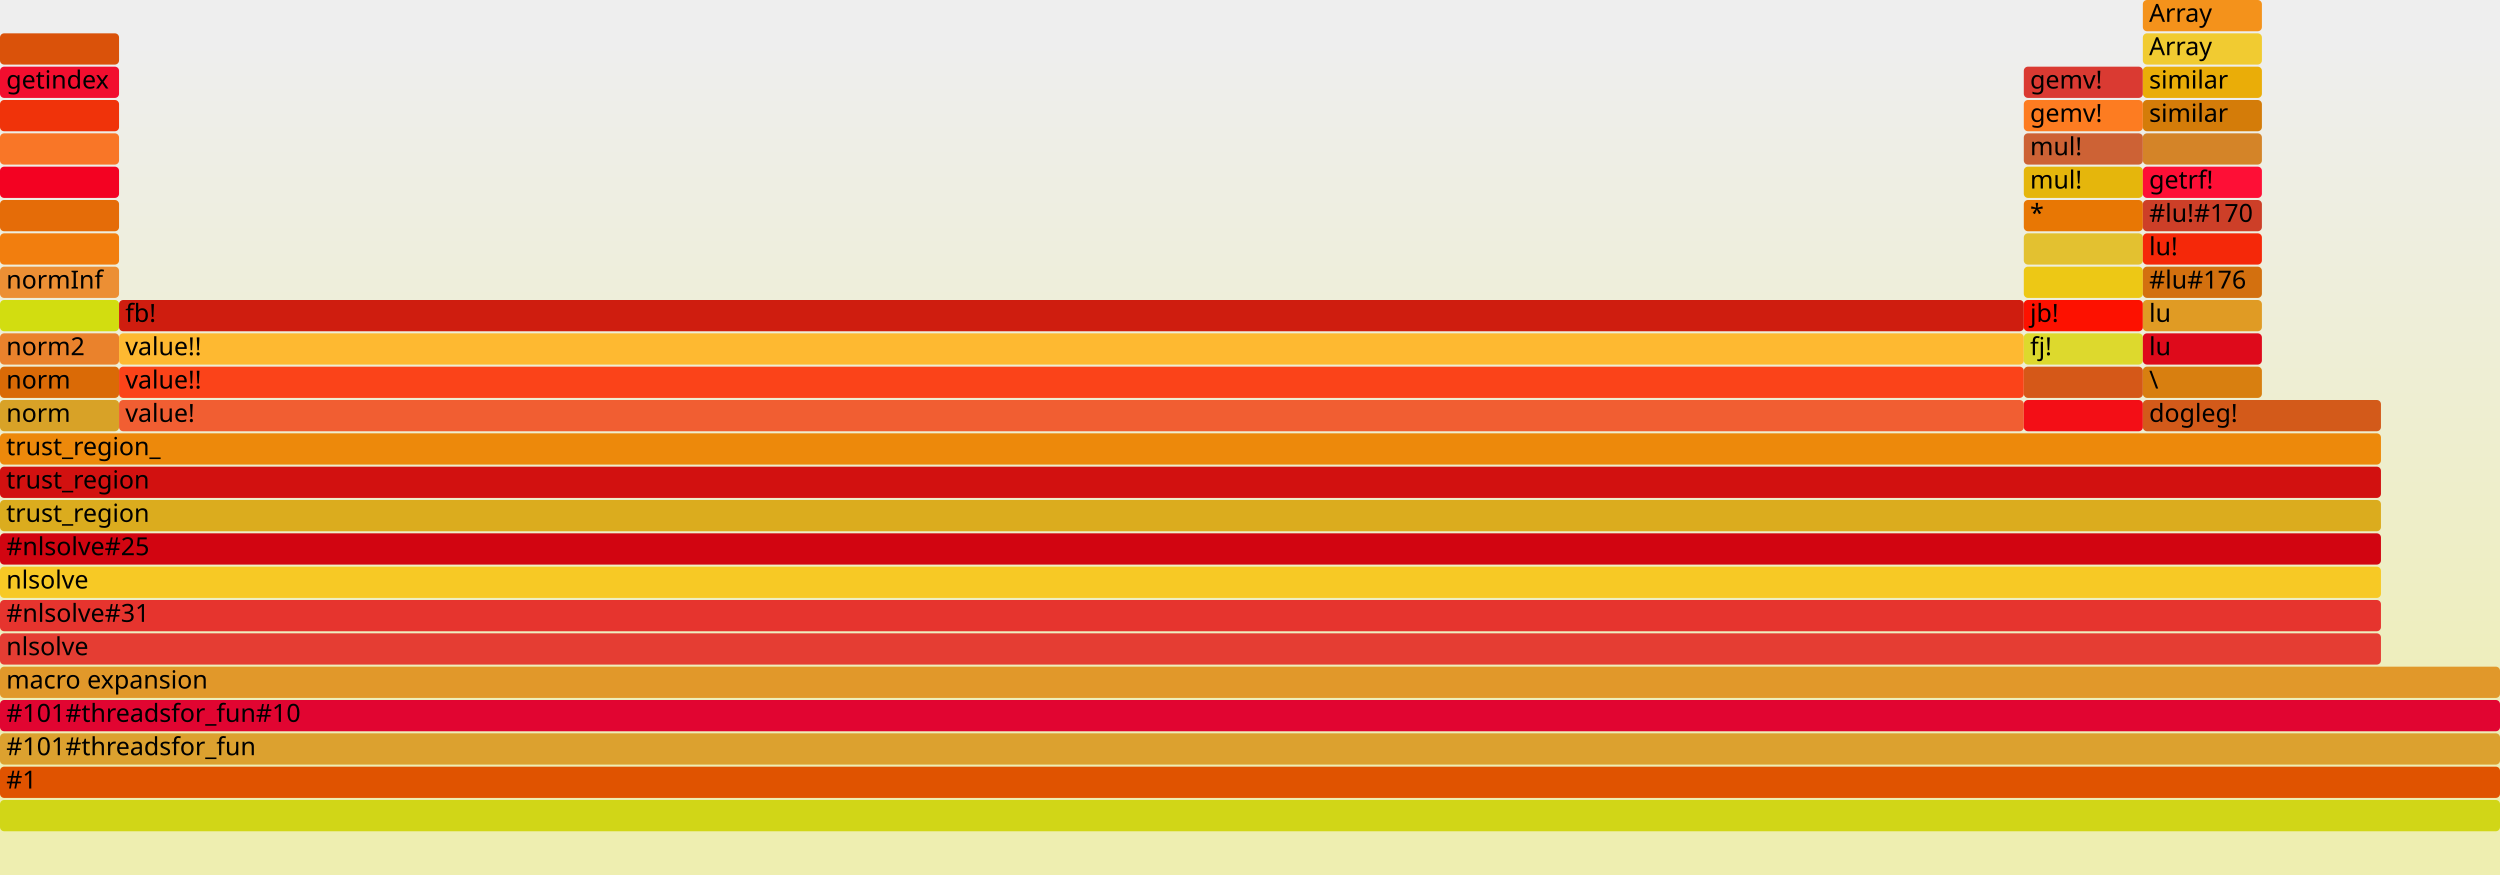
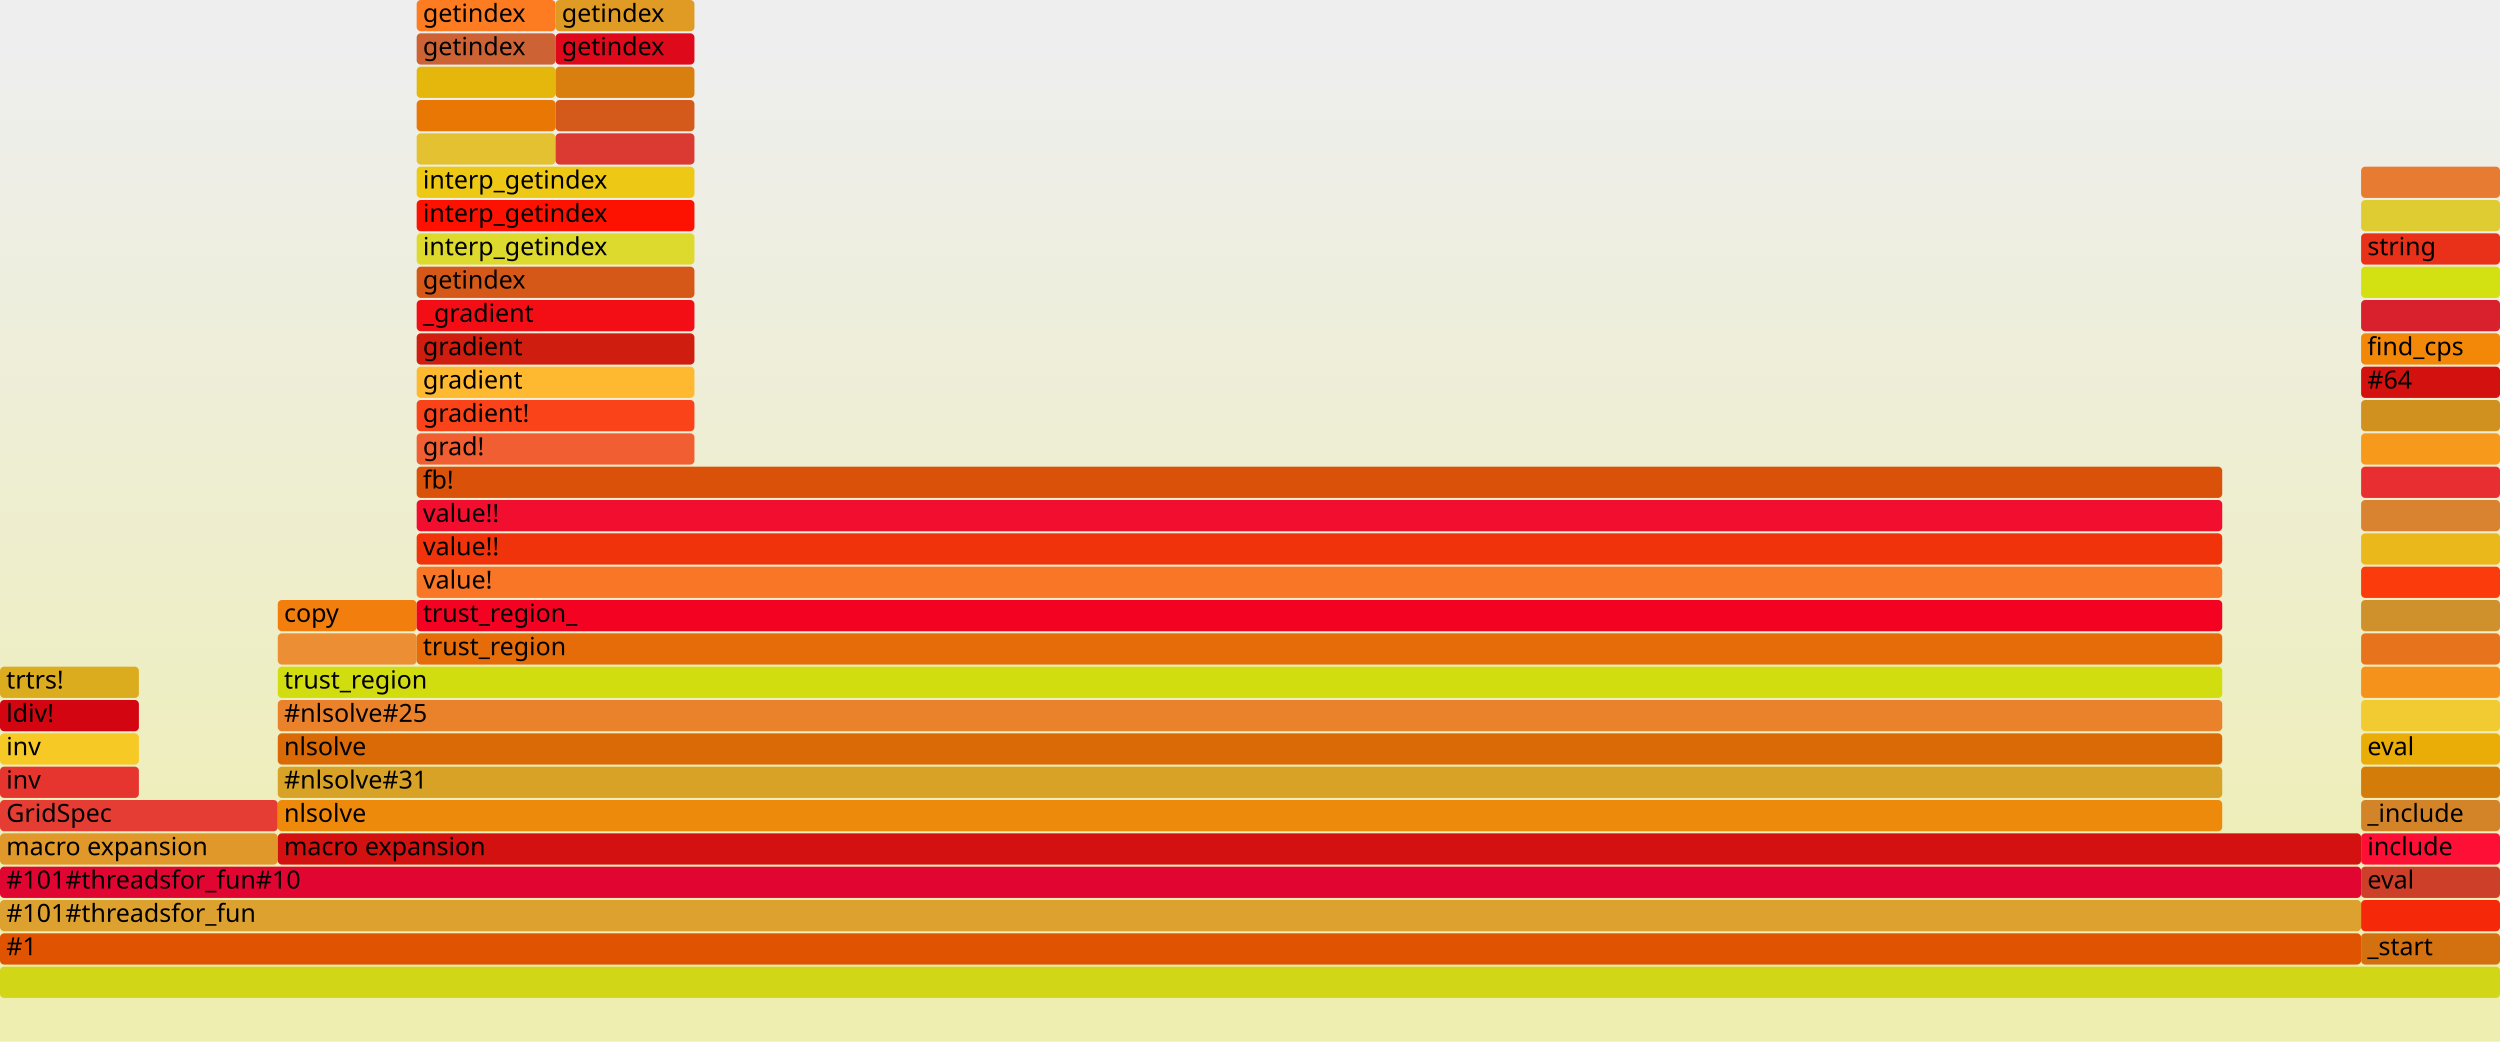
- <svg xmlns="http://www.w3.org/2000/svg" xmlns:xlink="http://www.w3.org/1999/xlink" version="1.1" width="1200" height="420" viewBox="0 0 1200 420">
+ <svg xmlns="http://www.w3.org/2000/svg" xmlns:xlink="http://www.w3.org/1999/xlink" version="1.1" width="1200" height="500" viewBox="0 0 1200 500">
  <defs>
    <linearGradient id="background" y1="0" y2="1" x1="0" x2="0">
      <stop stop-color="#eeeeee" offset="5%" />
      <stop stop-color="#eeeeb0" offset="95%" />
    </linearGradient>
  </defs>
  <style type="text/css">
    .func_g:hover { stroke:black; stroke-width:0.5; cursor:pointer; }
  </style>
-   <rect x="0.0" y="0" width="1200.0" height="420" fill="url(#background)" />
-   <text text-anchor="" x="10.0" y="420" font-size="12" font-family="Verdana" fill="rgb(0,0,0)" dominant-baseline="ideographic" id="details"> </text>
+   <rect x="0.0" y="0" width="1200.0" height="500" fill="url(#background)" />
+   <text text-anchor="" x="10.0" y="500" font-size="12" font-family="Verdana" fill="rgb(0,0,0)" dominant-baseline="ideographic" id="details"> </text>
  <g class="func_g">
    <a target="_top" xlink:href="notfound.html#L-1">
-       <rect x="0.0" y="384" width="1200.0" height="15.0" fill="rgb(209, 214, 23)" rx="2" ry="2" />
-       <text text-anchor="" x="3.0" y="394.5" font-size="12" font-family="Verdana" fill="rgb(0,0,0)" />
+       <rect x="0.0" y="464" width="1200.0" height="15.0" fill="rgb(209, 214, 23)" rx="2" ry="2" />
+       <text text-anchor="" x="3.0" y="474.5" font-size="12" font-family="Verdana" fill="rgb(0,0,0)" />
    </a>
  </g>
  <g class="func_g">
    <a target="_top" xlink:href="threadingconstructs.jl-69da4926deae06dc9dc6e5a13f09a897b39ad603.html#L139">
-       <rect x="0.0" y="368" width="1200.0" height="15.0" fill="rgb(224, 83, 0)" rx="2" ry="2" />
-       <text text-anchor="" x="3.0" y="378.5" font-size="12" font-family="Verdana" fill="rgb(0,0,0)">#1</text>
+       <rect x="0.0" y="448" width="1133.333" height="15.0" fill="rgb(224, 83, 0)" rx="2" ry="2" />
+       <text text-anchor="" x="3.0" y="458.5" font-size="12" font-family="Verdana" fill="rgb(0,0,0)">#1</text>
    </a>
  </g>
  <g class="func_g">
    <a target="_top" xlink:href="threadingconstructs.jl-69da4926deae06dc9dc6e5a13f09a897b39ad603.html#L167">
-       <rect x="0.0" y="352" width="1200.0" height="15.0" fill="rgb(220, 161, 47)" rx="2" ry="2" />
-       <text text-anchor="" x="3.0" y="362.5" font-size="12" font-family="Verdana" fill="rgb(0,0,0)">#101#threadsfor_fun</text>
+       <rect x="0.0" y="432" width="1133.333" height="15.0" fill="rgb(220, 161, 47)" rx="2" ry="2" />
+       <text text-anchor="" x="3.0" y="442.5" font-size="12" font-family="Verdana" fill="rgb(0,0,0)">#101#threadsfor_fun</text>
    </a>
  </g>
  <g class="func_g">
    <a target="_top" xlink:href="threadingconstructs.jl-69da4926deae06dc9dc6e5a13f09a897b39ad603.html#L167">
-       <rect x="0.0" y="336" width="1200.0" height="15.0" fill="rgb(225, 5, 49)" rx="2" ry="2" />
-       <text text-anchor="" x="3.0" y="346.5" font-size="12" font-family="Verdana" fill="rgb(0,0,0)">#101#threadsfor_fun#10</text>
+       <rect x="0.0" y="416" width="1133.333" height="15.0" fill="rgb(225, 5, 49)" rx="2" ry="2" />
+       <text text-anchor="" x="3.0" y="426.5" font-size="12" font-family="Verdana" fill="rgb(0,0,0)">#101#threadsfor_fun#10</text>
+     </a>
+   </g>
+   <g class="func_g">
+     <a target="_top" xlink:href="critical_points.jl-e501c7201f5f77db71b4e61ad43af0b25550f4ec.html#L147">
+       <rect x="0.0" y="400" width="133.333" height="15.0" fill="rgb(225, 152, 42)" rx="2" ry="2" />
+       <text text-anchor="" x="3.0" y="410.5" font-size="12" font-family="Verdana" fill="rgb(0,0,0)">macro expansion</text>
+     </a>
+   </g>
+   <g class="func_g">
+     <a target="_top" xlink:href="systems.jl-aad801bccb2afccee29bd505d52e993c028f1145.html#L69">
+       <rect x="0.0" y="384" width="133.333" height="15.0" fill="rgb(229, 61, 51)" rx="2" ry="2" />
+       <text text-anchor="" x="3.0" y="394.5" font-size="12" font-family="Verdana" fill="rgb(0,0,0)">GridSpec</text>
+     </a>
+   </g>
+   <g class="func_g">
+     <a target="_top" xlink:href="dense.jl-02c0670376ee12b721c56ae24e9ed7b3e6ccf7fa.html#L908">
+       <rect x="0.0" y="368" width="66.667" height="15.0" fill="rgb(230, 52, 46)" rx="2" ry="2" />
+       <text text-anchor="" x="3.0" y="378.5" font-size="12" font-family="Verdana" fill="rgb(0,0,0)">inv</text>
+     </a>
+   </g>
+   <g class="func_g">
+     <a target="_top" xlink:href="triangular.jl-19b3267df6d1cf002ad483172ba7c5a0aa2c9935.html#L807">
+       <rect x="0.0" y="352" width="66.667" height="15.0" fill="rgb(247, 201, 37)" rx="2" ry="2" />
+       <text text-anchor="" x="3.0" y="362.5" font-size="12" font-family="Verdana" fill="rgb(0,0,0)">inv</text>
+     </a>
+   </g>
+   <g class="func_g">
+     <a target="_top" xlink:href="triangular.jl-19b3267df6d1cf002ad483172ba7c5a0aa2c9935.html#L727">
+       <rect x="0.0" y="336" width="66.667" height="15.0" fill="rgb(210, 5, 17)" rx="2" ry="2" />
+       <text text-anchor="" x="3.0" y="346.5" font-size="12" font-family="Verdana" fill="rgb(0,0,0)">ldiv!</text>
+     </a>
+   </g>
+   <g class="func_g">
+     <a target="_top" xlink:href="lapack.jl-431bff74226f6b830cf801c05bcf8db860e82933.html#L3405">
+       <rect x="0.0" y="320" width="66.667" height="15.0" fill="rgb(219, 172, 30)" rx="2" ry="2" />
+       <text text-anchor="" x="3.0" y="330.5" font-size="12" font-family="Verdana" fill="rgb(0,0,0)">trtrs!</text>
    </a>
  </g>
  <g class="func_g">
    <a target="_top" xlink:href="critical_points.jl-e501c7201f5f77db71b4e61ad43af0b25550f4ec.html#L162">
-       <rect x="0.0" y="320" width="1200.0" height="15.0" fill="rgb(225, 152, 42)" rx="2" ry="2" />
-       <text text-anchor="" x="3.0" y="330.5" font-size="12" font-family="Verdana" fill="rgb(0,0,0)">macro expansion</text>
+       <rect x="133.333" y="400" width="1000" height="15.0" fill="rgb(210, 17, 16)" rx="2" ry="2" />
+       <text text-anchor="" x="136.333" y="410.5" font-size="12" font-family="Verdana" fill="rgb(0,0,0)">macro expansion</text>
    </a>
  </g>
  <g class="func_g">
    <a target="_top" xlink:href="nlsolve.jl-3c09a6fa7d2424bc9f872603c9ab10e1a8478a03.html#L56">
-       <rect x="0.0" y="304" width="1142.857" height="15.0" fill="rgb(229, 61, 51)" rx="2" ry="2" />
-       <text text-anchor="" x="3.0" y="314.5" font-size="12" font-family="Verdana" fill="rgb(0,0,0)">nlsolve</text>
+       <rect x="133.333" y="384" width="933.333" height="15.0" fill="rgb(237, 137, 11)" rx="2" ry="2" />
+       <text text-anchor="" x="136.333" y="394.5" font-size="12" font-family="Verdana" fill="rgb(0,0,0)">nlsolve</text>
    </a>
  </g>
  <g class="func_g">
    <a target="_top" xlink:href="nlsolve.jl-3c09a6fa7d2424bc9f872603c9ab10e1a8478a03.html#L56">
-       <rect x="0.0" y="288" width="1142.857" height="15.0" fill="rgb(230, 52, 46)" rx="2" ry="2" />
-       <text text-anchor="" x="3.0" y="298.5" font-size="12" font-family="Verdana" fill="rgb(0,0,0)">#nlsolve#31</text>
+       <rect x="133.333" y="368" width="933.333" height="15.0" fill="rgb(216, 162, 39)" rx="2" ry="2" />
+       <text text-anchor="" x="136.333" y="378.5" font-size="12" font-family="Verdana" fill="rgb(0,0,0)">#nlsolve#31</text>
    </a>
  </g>
  <g class="func_g">
    <a target="_top" xlink:href="nlsolve.jl-3c09a6fa7d2424bc9f872603c9ab10e1a8478a03.html#L1">
-       <rect x="0.0" y="272" width="1142.857" height="15.0" fill="rgb(247, 201, 37)" rx="2" ry="2" />
-       <text text-anchor="" x="3.0" y="282.5" font-size="12" font-family="Verdana" fill="rgb(0,0,0)">nlsolve</text>
+       <rect x="133.333" y="352" width="933.333" height="15.0" fill="rgb(218, 106, 6)" rx="2" ry="2" />
+       <text text-anchor="" x="136.333" y="362.5" font-size="12" font-family="Verdana" fill="rgb(0,0,0)">nlsolve</text>
    </a>
  </g>
  <g class="func_g">
    <a target="_top" xlink:href="nlsolve.jl-3c09a6fa7d2424bc9f872603c9ab10e1a8478a03.html#L1">
-       <rect x="0.0" y="256" width="1142.857" height="15.0" fill="rgb(210, 5, 17)" rx="2" ry="2" />
-       <text text-anchor="" x="3.0" y="266.5" font-size="12" font-family="Verdana" fill="rgb(0,0,0)">#nlsolve#25</text>
+       <rect x="133.333" y="336" width="933.333" height="15.0" fill="rgb(234, 130, 44)" rx="2" ry="2" />
+       <text text-anchor="" x="136.333" y="346.5" font-size="12" font-family="Verdana" fill="rgb(0,0,0)">#nlsolve#25</text>
    </a>
  </g>
  <g class="func_g">
    <a target="_top" xlink:href="trust_region.jl-9b52720b2bb1702e582e5314de8a96a64cbbe5da.html#L235">
-       <rect x="0.0" y="240" width="1142.857" height="15.0" fill="rgb(219, 172, 30)" rx="2" ry="2" />
-       <text text-anchor="" x="3.0" y="250.5" font-size="12" font-family="Verdana" fill="rgb(0,0,0)">trust_region</text>
+       <rect x="133.333" y="320" width="933.333" height="15.0" fill="rgb(210, 221, 16)" rx="2" ry="2" />
+       <text text-anchor="" x="136.333" y="330.5" font-size="12" font-family="Verdana" fill="rgb(0,0,0)">trust_region</text>
+     </a>
+   </g>
+   <g class="func_g">
+     <a target="_top" xlink:href="trust_region.jl-9b52720b2bb1702e582e5314de8a96a64cbbe5da.html#L14">
+       <rect x="133.333" y="304" width="66.667" height="15.0" fill="rgb(236, 143, 52)" rx="2" ry="2" />
+       <text text-anchor="" x="136.333" y="314.5" font-size="12" font-family="Verdana" fill="rgb(0,0,0)"> </text>
+     </a>
+   </g>
+   <g class="func_g">
+     <a target="_top" xlink:href="array.jl-a1a5689c27c2ba640bec06e0656c2051a2b4f20d.html#L365">
+       <rect x="133.333" y="288" width="66.667" height="15.0" fill="rgb(242, 126, 14)" rx="2" ry="2" />
+       <text text-anchor="" x="136.333" y="298.5" font-size="12" font-family="Verdana" fill="rgb(0,0,0)">copy</text>
    </a>
  </g>
  <g class="func_g">
    <a target="_top" xlink:href="trust_region.jl-9b52720b2bb1702e582e5314de8a96a64cbbe5da.html#L235">
-       <rect x="0.0" y="224" width="1142.857" height="15.0" fill="rgb(210, 17, 16)" rx="2" ry="2" />
-       <text text-anchor="" x="3.0" y="234.5" font-size="12" font-family="Verdana" fill="rgb(0,0,0)">trust_region</text>
+       <rect x="200.0" y="304" width="866.667" height="15.0" fill="rgb(229, 108, 8)" rx="2" ry="2" />
+       <text text-anchor="" x="203.0" y="314.5" font-size="12" font-family="Verdana" fill="rgb(0,0,0)">trust_region</text>
    </a>
  </g>
  <g class="func_g">
    <a target="_top" xlink:href="trust_region.jl-9b52720b2bb1702e582e5314de8a96a64cbbe5da.html#L107">
-       <rect x="0.0" y="208" width="1142.857" height="15.0" fill="rgb(237, 137, 11)" rx="2" ry="2" />
-       <text text-anchor="" x="3.0" y="218.5" font-size="12" font-family="Verdana" fill="rgb(0,0,0)">trust_region_</text>
-     </a>
-   </g>
-   <g class="func_g">
-     <a target="_top" xlink:href="generic.jl-e7552203de2b60517d1901ebe3024dfea79c90a5.html#L596">
-       <rect x="0.0" y="192" width="57.143" height="15.0" fill="rgb(216, 162, 39)" rx="2" ry="2" />
-       <text text-anchor="" x="3.0" y="202.5" font-size="12" font-family="Verdana" fill="rgb(0,0,0)">norm</text>
-     </a>
-   </g>
-   <g class="func_g">
-     <a target="_top" xlink:href="generic.jl-e7552203de2b60517d1901ebe3024dfea79c90a5.html#L598">
-       <rect x="0.0" y="176" width="57.143" height="15.0" fill="rgb(218, 106, 6)" rx="2" ry="2" />
-       <text text-anchor="" x="3.0" y="186.5" font-size="12" font-family="Verdana" fill="rgb(0,0,0)">norm</text>
-     </a>
-   </g>
-   <g class="func_g">
-     <a target="_top" xlink:href="dense.jl-02c0670376ee12b721c56ae24e9ed7b3e6ccf7fa.html#L106">
-       <rect x="0.0" y="160" width="57.143" height="15.0" fill="rgb(234, 130, 44)" rx="2" ry="2" />
-       <text text-anchor="" x="3.0" y="170.5" font-size="12" font-family="Verdana" fill="rgb(0,0,0)">norm2</text>
-     </a>
-   </g>
-   <g class="func_g">
-     <a target="_top" xlink:href="generic.jl-e7552203de2b60517d1901ebe3024dfea79c90a5.html#L462">
-       <rect x="0.0" y="144" width="57.143" height="15.0" fill="rgb(210, 221, 16)" rx="2" ry="2" />
-       <text text-anchor="" x="3.0" y="154.5" font-size="12" font-family="Verdana" fill="rgb(0,0,0)"> </text>
-     </a>
-   </g>
-   <g class="func_g">
-     <a target="_top" xlink:href="generic.jl-e7552203de2b60517d1901ebe3024dfea79c90a5.html#L527">
-       <rect x="0.0" y="128" width="57.143" height="15.0" fill="rgb(236, 143, 52)" rx="2" ry="2" />
-       <text text-anchor="" x="3.0" y="138.5" font-size="12" font-family="Verdana" fill="rgb(0,0,0)">normInf</text>
-     </a>
-   </g>
-   <g class="func_g">
-     <a target="_top" xlink:href="generic.jl-e7552203de2b60517d1901ebe3024dfea79c90a5.html#L453">
-       <rect x="0.0" y="112" width="57.143" height="15.0" fill="rgb(242, 126, 14)" rx="2" ry="2" />
-       <text text-anchor="" x="3.0" y="122.5" font-size="12" font-family="Verdana" fill="rgb(0,0,0)"> </text>
-     </a>
-   </g>
-   <g class="func_g">
-     <a target="_top" xlink:href="reducedim.jl-236a97dac84380b5d4c62e560eb3ec2d47bfc94e.html#L357">
-       <rect x="0.0" y="96" width="57.143" height="15.0" fill="rgb(229, 108, 8)" rx="2" ry="2" />
-       <text text-anchor="" x="3.0" y="106.5" font-size="12" font-family="Verdana" fill="rgb(0,0,0)"> </text>
-     </a>
-   </g>
-   <g class="func_g">
-     <a target="_top" xlink:href="reducedim.jl-236a97dac84380b5d4c62e560eb3ec2d47bfc94e.html#L357">
-       <rect x="0.0" y="80" width="57.143" height="15.0" fill="rgb(243, 2, 34)" rx="2" ry="2" />
-       <text text-anchor="" x="3.0" y="90.5" font-size="12" font-family="Verdana" fill="rgb(0,0,0)"> </text>
-     </a>
-   </g>
-   <g class="func_g">
-     <a target="_top" xlink:href="reducedim.jl-236a97dac84380b5d4c62e560eb3ec2d47bfc94e.html#L365">
-       <rect x="0.0" y="64" width="57.143" height="15.0" fill="rgb(249, 118, 39)" rx="2" ry="2" />
-       <text text-anchor="" x="3.0" y="74.5" font-size="12" font-family="Verdana" fill="rgb(0,0,0)"> </text>
-     </a>
-   </g>
-   <g class="func_g">
-     <a target="_top" xlink:href="reduce.jl-26b49da5982cff03b74868b172bf857cf0d10969.html#L423">
-       <rect x="0.0" y="48" width="57.143" height="15.0" fill="rgb(240, 51, 10)" rx="2" ry="2" />
-       <text text-anchor="" x="3.0" y="58.5" font-size="12" font-family="Verdana" fill="rgb(0,0,0)"> </text>
-     </a>
-   </g>
-   <g class="func_g">
-     <a target="_top" xlink:href="subarray.jl-d20ed460dd15700e9de78fc2bb28ff4a249da101.html#L318">
-       <rect x="0.0" y="32" width="57.143" height="15.0" fill="rgb(242, 14, 47)" rx="2" ry="2" />
-       <text text-anchor="" x="3.0" y="42.5" font-size="12" font-family="Verdana" fill="rgb(0,0,0)">getindex</text>
-     </a>
-   </g>
-   <g class="func_g">
-     <a target="_top" xlink:href="abstractarray.jl-d968f486589708c83083af7fc58b588dbb14eaf2.html#L707">
-       <rect x="0.0" y="16" width="57.143" height="15.0" fill="rgb(218, 82, 10)" rx="2" ry="2" />
-       <text text-anchor="" x="3.0" y="26.5" font-size="12" font-family="Verdana" fill="rgb(0,0,0)"> </text>
+       <rect x="200.0" y="288" width="866.667" height="15.0" fill="rgb(243, 2, 34)" rx="2" ry="2" />
+       <text text-anchor="" x="203.0" y="298.5" font-size="12" font-family="Verdana" fill="rgb(0,0,0)">trust_region_</text>
    </a>
  </g>
  <g class="func_g">
    <a target="_top" xlink:href="interface.jl-f2c29230e804547c565f1aa8a029bdb0b99b1849.html#L28">
-       <rect x="57.143" y="192" width="914.286" height="15.0" fill="rgb(241, 94, 50)" rx="2" ry="2" />
-       <text text-anchor="" x="60.143" y="202.5" font-size="12" font-family="Verdana" fill="rgb(0,0,0)">value!</text>
+       <rect x="200.0" y="272" width="866.667" height="15.0" fill="rgb(249, 118, 39)" rx="2" ry="2" />
+       <text text-anchor="" x="203.0" y="282.5" font-size="12" font-family="Verdana" fill="rgb(0,0,0)">value!</text>
    </a>
  </g>
  <g class="func_g">
    <a target="_top" xlink:href="interface.jl-f2c29230e804547c565f1aa8a029bdb0b99b1849.html#L164">
-       <rect x="57.143" y="176" width="914.286" height="15.0" fill="rgb(251, 67, 25)" rx="2" ry="2" />
-       <text text-anchor="" x="60.143" y="186.5" font-size="12" font-family="Verdana" fill="rgb(0,0,0)">value!!</text>
+       <rect x="200.0" y="256" width="866.667" height="15.0" fill="rgb(240, 51, 10)" rx="2" ry="2" />
+       <text text-anchor="" x="203.0" y="266.5" font-size="12" font-family="Verdana" fill="rgb(0,0,0)">value!!</text>
    </a>
  </g>
  <g class="func_g">
    <a target="_top" xlink:href="interface.jl-f2c29230e804547c565f1aa8a029bdb0b99b1849.html#L165">
-       <rect x="57.143" y="160" width="914.286" height="15.0" fill="rgb(254, 185, 49)" rx="2" ry="2" />
-       <text text-anchor="" x="60.143" y="170.5" font-size="12" font-family="Verdana" fill="rgb(0,0,0)">value!!</text>
+       <rect x="200.0" y="240" width="866.667" height="15.0" fill="rgb(242, 14, 47)" rx="2" ry="2" />
+       <text text-anchor="" x="203.0" y="250.5" font-size="12" font-family="Verdana" fill="rgb(0,0,0)">value!!</text>
    </a>
  </g>
  <g class="func_g">
    <a target="_top" xlink:href="critical_points.jl-e501c7201f5f77db71b4e61ad43af0b25550f4ec.html#L151">
-       <rect x="57.143" y="144" width="914.286" height="15.0" fill="rgb(207, 29, 15)" rx="2" ry="2" />
-       <text text-anchor="" x="60.143" y="154.5" font-size="12" font-family="Verdana" fill="rgb(0,0,0)">fb!</text>
-     </a>
-   </g>
-   <g class="func_g">
-     <a target="_top" xlink:href="interface.jl-f2c29230e804547c565f1aa8a029bdb0b99b1849.html#L122">
-       <rect x="971.429" y="192" width="57.143" height="15.0" fill="rgb(243, 14, 22)" rx="2" ry="2" />
-       <text text-anchor="" x="974.429" y="202.5" font-size="12" font-family="Verdana" fill="rgb(0,0,0)"> </text>
-     </a>
-   </g>
-   <g class="func_g">
-     <a target="_top" xlink:href="interface.jl-f2c29230e804547c565f1aa8a029bdb0b99b1849.html#L123">
-       <rect x="971.429" y="176" width="57.143" height="15.0" fill="rgb(213, 88, 24)" rx="2" ry="2" />
-       <text text-anchor="" x="974.429" y="186.5" font-size="12" font-family="Verdana" fill="rgb(0,0,0)"> </text>
-     </a>
-   </g>
-   <g class="func_g">
-     <a target="_top" xlink:href="abstract.jl-a81708fd19b8615bb91957ad1ab557c3ed109beb.html#L6">
-       <rect x="971.429" y="160" width="57.143" height="15.0" fill="rgb(221, 217, 45)" rx="2" ry="2" />
-       <text text-anchor="" x="974.429" y="170.5" font-size="12" font-family="Verdana" fill="rgb(0,0,0)">fj!</text>
-     </a>
-   </g>
-   <g class="func_g">
-     <a target="_top" xlink:href="critical_points.jl-e501c7201f5f77db71b4e61ad43af0b25550f4ec.html#L155">
-       <rect x="971.429" y="144" width="57.143" height="15.0" fill="rgb(253, 17, 0)" rx="2" ry="2" />
-       <text text-anchor="" x="974.429" y="154.5" font-size="12" font-family="Verdana" fill="rgb(0,0,0)">jb!</text>
-     </a>
-   </g>
-   <g class="func_g">
-     <a target="_top" xlink:href="systems.jl-aad801bccb2afccee29bd505d52e993c028f1145.html#L211">
-       <rect x="971.429" y="128" width="57.143" height="15.0" fill="rgb(237, 200, 21)" rx="2" ry="2" />
-       <text text-anchor="" x="974.429" y="138.5" font-size="12" font-family="Verdana" fill="rgb(0,0,0)"> </text>
-     </a>
-   </g>
-   <g class="func_g">
-     <a target="_top" xlink:href="systems.jl-aad801bccb2afccee29bd505d52e993c028f1145.html#L178">
-       <rect x="971.429" y="112" width="57.143" height="15.0" fill="rgb(227, 193, 48)" rx="2" ry="2" />
-       <text text-anchor="" x="974.429" y="122.5" font-size="12" font-family="Verdana" fill="rgb(0,0,0)"> </text>
-     </a>
-   </g>
-   <g class="func_g">
-     <a target="_top" xlink:href="matmul.jl-037102772aa14a84614a4fc5ba7816c2492dae64.html#L52">
-       <rect x="971.429" y="96" width="57.143" height="15.0" fill="rgb(232, 119, 4)" rx="2" ry="2" />
-       <text text-anchor="" x="974.429" y="106.5" font-size="12" font-family="Verdana" fill="rgb(0,0,0)">*</text>
-     </a>
-   </g>
-   <g class="func_g">
-     <a target="_top" xlink:href="matmul.jl-037102772aa14a84614a4fc5ba7816c2492dae64.html#L276">
-       <rect x="971.429" y="80" width="57.143" height="15.0" fill="rgb(229, 182, 12)" rx="2" ry="2" />
-       <text text-anchor="" x="974.429" y="90.5" font-size="12" font-family="Verdana" fill="rgb(0,0,0)">mul!</text>
-     </a>
-   </g>
-   <g class="func_g">
-     <a target="_top" xlink:href="matmul.jl-037102772aa14a84614a4fc5ba7816c2492dae64.html#L65">
-       <rect x="971.429" y="64" width="57.143" height="15.0" fill="rgb(205, 98, 53)" rx="2" ry="2" />
-       <text text-anchor="" x="974.429" y="74.5" font-size="12" font-family="Verdana" fill="rgb(0,0,0)">mul!</text>
-     </a>
-   </g>
-   <g class="func_g">
-     <a target="_top" xlink:href="matmul.jl-037102772aa14a84614a4fc5ba7816c2492dae64.html#L490">
-       <rect x="971.429" y="48" width="57.143" height="15.0" fill="rgb(253, 124, 33)" rx="2" ry="2" />
-       <text text-anchor="" x="974.429" y="58.5" font-size="12" font-family="Verdana" fill="rgb(0,0,0)">gemv!</text>
-     </a>
-   </g>
-   <g class="func_g">
-     <a target="_top" xlink:href="blas.jl-979ef5672cc18699046b776d8ae3fc44aba03505.html#L643">
-       <rect x="971.429" y="32" width="57.143" height="15.0" fill="rgb(218, 58, 50)" rx="2" ry="2" />
-       <text text-anchor="" x="974.429" y="42.5" font-size="12" font-family="Verdana" fill="rgb(0,0,0)">gemv!</text>
-     </a>
-   </g>
-   <g class="func_g">
-     <a target="_top" xlink:href="trust_region.jl-9b52720b2bb1702e582e5314de8a96a64cbbe5da.html#L47">
-       <rect x="1028.571" y="192" width="114.286" height="15.0" fill="rgb(211, 90, 26)" rx="2" ry="2" />
-       <text text-anchor="" x="1031.571" y="202.5" font-size="12" font-family="Verdana" fill="rgb(0,0,0)">dogleg!</text>
-     </a>
-   </g>
-   <g class="func_g">
-     <a target="_top" xlink:href="generic.jl-e7552203de2b60517d1901ebe3024dfea79c90a5.html#L1101">
-       <rect x="1028.571" y="176" width="57.143" height="15.0" fill="rgb(216, 127, 16)" rx="2" ry="2" />
-       <text text-anchor="" x="1031.571" y="186.5" font-size="12" font-family="Verdana" fill="rgb(0,0,0)">\</text>
-     </a>
-   </g>
-   <g class="func_g">
-     <a target="_top" xlink:href="lu.jl-8bc0e5566e29266b1c48e528183ba0a5c972c094.html#L298">
-       <rect x="1028.571" y="160" width="57.143" height="15.0" fill="rgb(222, 10, 27)" rx="2" ry="2" />
-       <text text-anchor="" x="1031.571" y="170.5" font-size="12" font-family="Verdana" fill="rgb(0,0,0)">lu</text>
-     </a>
-   </g>
-   <g class="func_g">
-     <a target="_top" xlink:href="lu.jl-8bc0e5566e29266b1c48e528183ba0a5c972c094.html#L298">
-       <rect x="1028.571" y="144" width="57.143" height="15.0" fill="rgb(224, 155, 36)" rx="2" ry="2" />
-       <text text-anchor="" x="1031.571" y="154.5" font-size="12" font-family="Verdana" fill="rgb(0,0,0)">lu</text>
-     </a>
-   </g>
-   <g class="func_g">
-     <a target="_top" xlink:href="lu.jl-8bc0e5566e29266b1c48e528183ba0a5c972c094.html#L299">
-       <rect x="1028.571" y="128" width="57.143" height="15.0" fill="rgb(211, 112, 15)" rx="2" ry="2" />
-       <text text-anchor="" x="1031.571" y="138.5" font-size="12" font-family="Verdana" fill="rgb(0,0,0)">#lu#176</text>
-     </a>
-   </g>
-   <g class="func_g">
-     <a target="_top" xlink:href="lu.jl-8bc0e5566e29266b1c48e528183ba0a5c972c094.html#L80">
-       <rect x="1028.571" y="112" width="57.143" height="15.0" fill="rgb(245, 40, 9)" rx="2" ry="2" />
-       <text text-anchor="" x="1031.571" y="122.5" font-size="12" font-family="Verdana" fill="rgb(0,0,0)">lu!</text>
-     </a>
-   </g>
-   <g class="func_g">
-     <a target="_top" xlink:href="lu.jl-8bc0e5566e29266b1c48e528183ba0a5c972c094.html#L81">
-       <rect x="1028.571" y="96" width="57.143" height="15.0" fill="rgb(205, 63, 40)" rx="2" ry="2" />
-       <text text-anchor="" x="1031.571" y="106.5" font-size="12" font-family="Verdana" fill="rgb(0,0,0)">#lu!#170</text>
-     </a>
-   </g>
-   <g class="func_g">
-     <a target="_top" xlink:href="lapack.jl-431bff74226f6b830cf801c05bcf8db860e82933.html#L557">
-       <rect x="1028.571" y="80" width="57.143" height="15.0" fill="rgb(254, 15, 54)" rx="2" ry="2" />
-       <text text-anchor="" x="1031.571" y="90.5" font-size="12" font-family="Verdana" fill="rgb(0,0,0)">getrf!</text>
-     </a>
-   </g>
-   <g class="func_g">
-     <a target="_top" xlink:href="lapack.jl-431bff74226f6b830cf801c05bcf8db860e82933.html#L557">
-       <rect x="1028.571" y="64" width="57.143" height="15.0" fill="rgb(212, 132, 40)" rx="2" ry="2" />
-       <text text-anchor="" x="1031.571" y="74.5" font-size="12" font-family="Verdana" fill="rgb(0,0,0)"> </text>
-     </a>
-   </g>
-   <g class="func_g">
-     <a target="_top" xlink:href="abstractarray.jl-d968f486589708c83083af7fc58b588dbb14eaf2.html#L840">
-       <rect x="1028.571" y="48" width="57.143" height="15.0" fill="rgb(212, 124, 9)" rx="2" ry="2" />
-       <text text-anchor="" x="1031.571" y="58.5" font-size="12" font-family="Verdana" fill="rgb(0,0,0)">similar</text>
-     </a>
-   </g>
-   <g class="func_g">
-     <a target="_top" xlink:href="array.jl-a1a5689c27c2ba640bec06e0656c2051a2b4f20d.html#L374">
-       <rect x="1028.571" y="32" width="57.143" height="15.0" fill="rgb(234, 173, 8)" rx="2" ry="2" />
-       <text text-anchor="" x="1031.571" y="42.5" font-size="12" font-family="Verdana" fill="rgb(0,0,0)">similar</text>
-     </a>
-   </g>
-   <g class="func_g">
-     <a target="_top" xlink:href="boot.jl-3f080772281d8a86b7e35b133daf84cac46b5da9.html#L486">
-       <rect x="1028.571" y="16" width="57.143" height="15.0" fill="rgb(241, 203, 49)" rx="2" ry="2" />
-       <text text-anchor="" x="1031.571" y="26.5" font-size="12" font-family="Verdana" fill="rgb(0,0,0)">Array</text>
-     </a>
-   </g>
-   <g class="func_g">
-     <a target="_top" xlink:href="boot.jl-3f080772281d8a86b7e35b133daf84cac46b5da9.html#L477">
-       <rect x="1028.571" y="0" width="57.143" height="15.0" fill="rgb(244, 146, 27)" rx="2" ry="2" />
-       <text text-anchor="" x="1031.571" y="10.5" font-size="12" font-family="Verdana" fill="rgb(0,0,0)">Array</text>
+       <rect x="200.0" y="224" width="866.667" height="15.0" fill="rgb(218, 82, 10)" rx="2" ry="2" />
+       <text text-anchor="" x="203.0" y="234.5" font-size="12" font-family="Verdana" fill="rgb(0,0,0)">fb!</text>
+     </a>
+   </g>
+   <g class="func_g">
+     <a target="_top" xlink:href="data_loader_scm.jl-d39d0539a9be5eca4986f5a6a8244422a3de3954.html#L132">
+       <rect x="200.0" y="208" width="133.333" height="15.0" fill="rgb(241, 94, 50)" rx="2" ry="2" />
+       <text text-anchor="" x="203.0" y="218.5" font-size="12" font-family="Verdana" fill="rgb(0,0,0)">grad!</text>
+     </a>
+   </g>
+   <g class="func_g">
+     <a target="_top" xlink:href="Interpolations.jl-5e8962218c20570e0a242c50ba164fd2c8eace14.html#L371">
+       <rect x="200.0" y="192" width="133.333" height="15.0" fill="rgb(251, 67, 25)" rx="2" ry="2" />
+       <text text-anchor="" x="203.0" y="202.5" font-size="12" font-family="Verdana" fill="rgb(0,0,0)">gradient!</text>
+     </a>
+   </g>
+   <g class="func_g">
+     <a target="_top" xlink:href="scaling.jl-ff3c4ce95c1d4462ef83b5f818a42dad57affb50.html#L118">
+       <rect x="200.0" y="176" width="133.333" height="15.0" fill="rgb(254, 185, 49)" rx="2" ry="2" />
+       <text text-anchor="" x="203.0" y="186.5" font-size="12" font-family="Verdana" fill="rgb(0,0,0)">gradient</text>
+     </a>
+   </g>
+   <g class="func_g">
+     <a target="_top" xlink:href="indexing.jl-3bc00ecb504dd69a7ee418ca6896430fe22f03b8.html#L28">
+       <rect x="200.0" y="160" width="133.333" height="15.0" fill="rgb(207, 29, 15)" rx="2" ry="2" />
+       <text text-anchor="" x="203.0" y="170.5" font-size="12" font-family="Verdana" fill="rgb(0,0,0)">gradient</text>
+     </a>
+   </g>
+   <g class="func_g">
+     <a target="_top" xlink:href="indexing.jl-3bc00ecb504dd69a7ee418ca6896430fe22f03b8.html#L30">
+       <rect x="200.0" y="144" width="133.333" height="15.0" fill="rgb(243, 14, 22)" rx="2" ry="2" />
+       <text text-anchor="" x="203.0" y="154.5" font-size="12" font-family="Verdana" fill="rgb(0,0,0)">_gradient</text>
+     </a>
+   </g>
+   <g class="func_g">
+     <a target="_top" xlink:href="Interpolations.jl-5e8962218c20570e0a242c50ba164fd2c8eace14.html#L279">
+       <rect x="200.0" y="128" width="133.333" height="15.0" fill="rgb(213, 88, 24)" rx="2" ry="2" />
+       <text text-anchor="" x="203.0" y="138.5" font-size="12" font-family="Verdana" fill="rgb(0,0,0)">getindex</text>
+     </a>
+   </g>
+   <g class="func_g">
+     <a target="_top" xlink:href="Interpolations.jl-5e8962218c20570e0a242c50ba164fd2c8eace14.html#L290">
+       <rect x="200.0" y="112" width="133.333" height="15.0" fill="rgb(221, 217, 45)" rx="2" ry="2" />
+       <text text-anchor="" x="203.0" y="122.5" font-size="12" font-family="Verdana" fill="rgb(0,0,0)">interp_getindex</text>
+     </a>
+   </g>
+   <g class="func_g">
+     <a target="_top" xlink:href="Interpolations.jl-5e8962218c20570e0a242c50ba164fd2c8eace14.html#L290">
+       <rect x="200.0" y="96" width="133.333" height="15.0" fill="rgb(253, 17, 0)" rx="2" ry="2" />
+       <text text-anchor="" x="203.0" y="106.5" font-size="12" font-family="Verdana" fill="rgb(0,0,0)">interp_getindex</text>
+     </a>
+   </g>
+   <g class="func_g">
+     <a target="_top" xlink:href="Interpolations.jl-5e8962218c20570e0a242c50ba164fd2c8eace14.html#L290">
+       <rect x="200.0" y="80" width="133.333" height="15.0" fill="rgb(237, 200, 21)" rx="2" ry="2" />
+       <text text-anchor="" x="203.0" y="90.5" font-size="12" font-family="Verdana" fill="rgb(0,0,0)">interp_getindex</text>
+     </a>
+   </g>
+   <g class="func_g">
+     <a target="_top" xlink:href="Interpolations.jl-5e8962218c20570e0a242c50ba164fd2c8eace14.html#L290">
+       <rect x="200.0" y="64" width="66.667" height="15.0" fill="rgb(227, 193, 48)" rx="2" ry="2" />
+       <text text-anchor="" x="203.0" y="74.5" font-size="12" font-family="Verdana" fill="rgb(0,0,0)"> </text>
+     </a>
+   </g>
+   <g class="func_g">
+     <a target="_top" xlink:href="Interpolations.jl-5e8962218c20570e0a242c50ba164fd2c8eace14.html#L293">
+       <rect x="200.0" y="48" width="66.667" height="15.0" fill="rgb(232, 119, 4)" rx="2" ry="2" />
+       <text text-anchor="" x="203.0" y="58.5" font-size="12" font-family="Verdana" fill="rgb(0,0,0)"> </text>
+     </a>
+   </g>
+   <g class="func_g">
+     <a target="_top" xlink:href="Interpolations.jl-5e8962218c20570e0a242c50ba164fd2c8eace14.html#L296">
+       <rect x="200.0" y="32" width="66.667" height="15.0" fill="rgb(229, 182, 12)" rx="2" ry="2" />
+       <text text-anchor="" x="203.0" y="42.5" font-size="12" font-family="Verdana" fill="rgb(0,0,0)"> </text>
+     </a>
+   </g>
+   <g class="func_g">
+     <a target="_top" xlink:href="OffsetArrays.jl-5702480f954c1df110b01e940b08d10cd17e8d1a.html#L422">
+       <rect x="200.0" y="16" width="66.667" height="15.0" fill="rgb(205, 98, 53)" rx="2" ry="2" />
+       <text text-anchor="" x="203.0" y="26.5" font-size="12" font-family="Verdana" fill="rgb(0,0,0)">getindex</text>
+     </a>
+   </g>
+   <g class="func_g">
+     <a target="_top" xlink:href="essentials.jl-8a907f81f7a85e1b2e73d08c8751d28acc7bca86.html#L14">
+       <rect x="200.0" y="0" width="66.667" height="15.0" fill="rgb(253, 124, 33)" rx="2" ry="2" />
+       <text text-anchor="" x="203.0" y="10.5" font-size="12" font-family="Verdana" fill="rgb(0,0,0)">getindex</text>
+     </a>
+   </g>
+   <g class="func_g">
+     <a target="_top" xlink:href="Interpolations.jl-5e8962218c20570e0a242c50ba164fd2c8eace14.html#L293">
+       <rect x="266.667" y="64" width="66.667" height="15.0" fill="rgb(218, 58, 50)" rx="2" ry="2" />
+       <text text-anchor="" x="269.667" y="74.5" font-size="12" font-family="Verdana" fill="rgb(0,0,0)"> </text>
+     </a>
+   </g>
+   <g class="func_g">
+     <a target="_top" xlink:href="Interpolations.jl-5e8962218c20570e0a242c50ba164fd2c8eace14.html#L290">
+       <rect x="266.667" y="48" width="66.667" height="15.0" fill="rgb(211, 90, 26)" rx="2" ry="2" />
+       <text text-anchor="" x="269.667" y="58.5" font-size="12" font-family="Verdana" fill="rgb(0,0,0)"> </text>
+     </a>
+   </g>
+   <g class="func_g">
+     <a target="_top" xlink:href="Interpolations.jl-5e8962218c20570e0a242c50ba164fd2c8eace14.html#L296">
+       <rect x="266.667" y="32" width="66.667" height="15.0" fill="rgb(216, 127, 16)" rx="2" ry="2" />
+       <text text-anchor="" x="269.667" y="42.5" font-size="12" font-family="Verdana" fill="rgb(0,0,0)"> </text>
+     </a>
+   </g>
+   <g class="func_g">
+     <a target="_top" xlink:href="OffsetArrays.jl-5702480f954c1df110b01e940b08d10cd17e8d1a.html#L422">
+       <rect x="266.667" y="16" width="66.667" height="15.0" fill="rgb(222, 10, 27)" rx="2" ry="2" />
+       <text text-anchor="" x="269.667" y="26.5" font-size="12" font-family="Verdana" fill="rgb(0,0,0)">getindex</text>
+     </a>
+   </g>
+   <g class="func_g">
+     <a target="_top" xlink:href="essentials.jl-8a907f81f7a85e1b2e73d08c8751d28acc7bca86.html#L14">
+       <rect x="266.667" y="0" width="66.667" height="15.0" fill="rgb(224, 155, 36)" rx="2" ry="2" />
+       <text text-anchor="" x="269.667" y="10.5" font-size="12" font-family="Verdana" fill="rgb(0,0,0)">getindex</text>
+     </a>
+   </g>
+   <g class="func_g">
+     <a target="_top" xlink:href="client.jl-28c8ddedb443756831a744f285baf5c69c1eb9a9.html#L516">
+       <rect x="1133.333" y="448" width="66.667" height="15.0" fill="rgb(211, 112, 15)" rx="2" ry="2" />
+       <text text-anchor="" x="1136.333" y="458.5" font-size="12" font-family="Verdana" fill="rgb(0,0,0)">_start</text>
+     </a>
+   </g>
+   <g class="func_g">
+     <a target="_top" xlink:href="client.jl-28c8ddedb443756831a744f285baf5c69c1eb9a9.html#L217">
+       <rect x="1133.333" y="432" width="66.667" height="15.0" fill="rgb(245, 40, 9)" rx="2" ry="2" />
+       <text text-anchor="" x="1136.333" y="442.5" font-size="12" font-family="Verdana" fill="rgb(0,0,0)"> </text>
+     </a>
+   </g>
+   <g class="func_g">
+     <a target="_top" xlink:href="boot.jl-3f080772281d8a86b7e35b133daf84cac46b5da9.html#L370">
+       <rect x="1133.333" y="416" width="66.667" height="15.0" fill="rgb(205, 63, 40)" rx="2" ry="2" />
+       <text text-anchor="" x="1136.333" y="426.5" font-size="12" font-family="Verdana" fill="rgb(0,0,0)">eval</text>
+     </a>
+   </g>
+   <g class="func_g">
+     <a target="_top" xlink:href="client.jl-28c8ddedb443756831a744f285baf5c69c1eb9a9.html#L476">
+       <rect x="1133.333" y="400" width="66.667" height="15.0" fill="rgb(254, 15, 54)" rx="2" ry="2" />
+       <text text-anchor="" x="1136.333" y="410.5" font-size="12" font-family="Verdana" fill="rgb(0,0,0)">include</text>
+     </a>
+   </g>
+   <g class="func_g">
+     <a target="_top" xlink:href="loading.jl-943809bbfe34c048acd864d58de3a55a92feb474.html#L1953">
+       <rect x="1133.333" y="384" width="66.667" height="15.0" fill="rgb(212, 132, 40)" rx="2" ry="2" />
+       <text text-anchor="" x="1136.333" y="394.5" font-size="12" font-family="Verdana" fill="rgb(0,0,0)">_include</text>
+     </a>
+   </g>
+   <g class="func_g">
+     <a target="_top" xlink:href="loading.jl-943809bbfe34c048acd864d58de3a55a92feb474.html#L1885">
+       <rect x="1133.333" y="368" width="66.667" height="15.0" fill="rgb(212, 124, 9)" rx="2" ry="2" />
+       <text text-anchor="" x="1136.333" y="378.5" font-size="12" font-family="Verdana" fill="rgb(0,0,0)"> </text>
+     </a>
+   </g>
+   <g class="func_g">
+     <a target="_top" xlink:href="boot.jl-3f080772281d8a86b7e35b133daf84cac46b5da9.html#L370">
+       <rect x="1133.333" y="352" width="66.667" height="15.0" fill="rgb(234, 173, 8)" rx="2" ry="2" />
+       <text text-anchor="" x="1136.333" y="362.5" font-size="12" font-family="Verdana" fill="rgb(0,0,0)">eval</text>
+     </a>
+   </g>
+   <g class="func_g">
+     <a target="_top" xlink:href="profiling.jl-6bfbe717c729fd9130ea9672d3eeba50ac5ecb59.html#L132">
+       <rect x="1133.333" y="336" width="66.667" height="15.0" fill="rgb(241, 203, 49)" rx="2" ry="2" />
+       <text text-anchor="" x="1136.333" y="346.5" font-size="12" font-family="Verdana" fill="rgb(0,0,0)"> </text>
+     </a>
+   </g>
+   <g class="func_g">
+     <a target="_top" xlink:href="Test.jl-deb9ec0c6217d42e6247177e121c576767dc2404.html#L1498">
+       <rect x="1133.333" y="320" width="66.667" height="15.0" fill="rgb(244, 146, 27)" rx="2" ry="2" />
+       <text text-anchor="" x="1136.333" y="330.5" font-size="12" font-family="Verdana" fill="rgb(0,0,0)"> </text>
+     </a>
+   </g>
+   <g class="func_g">
+     <a target="_top" xlink:href="profiling.jl-6bfbe717c729fd9130ea9672d3eeba50ac5ecb59.html#L139">
+       <rect x="1133.333" y="304" width="66.667" height="15.0" fill="rgb(231, 116, 29)" rx="2" ry="2" />
+       <text text-anchor="" x="1136.333" y="314.5" font-size="12" font-family="Verdana" fill="rgb(0,0,0)"> </text>
+     </a>
+   </g>
+   <g class="func_g">
+     <a target="_top" xlink:href="Test.jl-deb9ec0c6217d42e6247177e121c576767dc2404.html#L1498">
+       <rect x="1133.333" y="288" width="66.667" height="15.0" fill="rgb(206, 145, 43)" rx="2" ry="2" />
+       <text text-anchor="" x="1136.333" y="298.5" font-size="12" font-family="Verdana" fill="rgb(0,0,0)"> </text>
+     </a>
+   </g>
+   <g class="func_g">
+     <a target="_top" xlink:href="profiling.jl-6bfbe717c729fd9130ea9672d3eeba50ac5ecb59.html#L139">
+       <rect x="1133.333" y="272" width="66.667" height="15.0" fill="rgb(251, 59, 11)" rx="2" ry="2" />
+       <text text-anchor="" x="1136.333" y="282.5" font-size="12" font-family="Verdana" fill="rgb(0,0,0)"> </text>
+     </a>
+   </g>
+   <g class="func_g">
+     <a target="_top" xlink:href="profiling.jl-6bfbe717c729fd9130ea9672d3eeba50ac5ecb59.html#L115">
+       <rect x="1133.333" y="256" width="66.667" height="15.0" fill="rgb(235, 184, 28)" rx="2" ry="2" />
+       <text text-anchor="" x="1136.333" y="266.5" font-size="12" font-family="Verdana" fill="rgb(0,0,0)"> </text>
+     </a>
+   </g>
+   <g class="func_g">
+     <a target="_top" xlink:href="profiling.jl-6bfbe717c729fd9130ea9672d3eeba50ac5ecb59.html#L115">
+       <rect x="1133.333" y="240" width="66.667" height="15.0" fill="rgb(217, 131, 48)" rx="2" ry="2" />
+       <text text-anchor="" x="1136.333" y="250.5" font-size="12" font-family="Verdana" fill="rgb(0,0,0)"> </text>
+     </a>
+   </g>
+   <g class="func_g">
+     <a target="_top" xlink:href="profiling.jl-6bfbe717c729fd9130ea9672d3eeba50ac5ecb59.html#L37">
+       <rect x="1133.333" y="224" width="66.667" height="15.0" fill="rgb(232, 46, 48)" rx="2" ry="2" />
+       <text text-anchor="" x="1136.333" y="234.5" font-size="12" font-family="Verdana" fill="rgb(0,0,0)"> </text>
+     </a>
+   </g>
+   <g class="func_g">
+     <a target="_top" xlink:href="profiling.jl-6bfbe717c729fd9130ea9672d3eeba50ac5ecb59.html#L37">
+       <rect x="1133.333" y="208" width="66.667" height="15.0" fill="rgb(247, 153, 27)" rx="2" ry="2" />
+       <text text-anchor="" x="1136.333" y="218.5" font-size="12" font-family="Verdana" fill="rgb(0,0,0)"> </text>
+     </a>
+   </g>
+   <g class="func_g">
+     <a target="_top" xlink:href="Profile.jl-020a57694bea50636336171913e088bc6c95f646.html#L27">
+       <rect x="1133.333" y="192" width="66.667" height="15.0" fill="rgb(209, 145, 31)" rx="2" ry="2" />
+       <text text-anchor="" x="1136.333" y="202.5" font-size="12" font-family="Verdana" fill="rgb(0,0,0)"> </text>
+     </a>
+   </g>
+   <g class="func_g">
+     <a target="_top" xlink:href="profiling.jl-6bfbe717c729fd9130ea9672d3eeba50ac5ecb59.html#L127">
+       <rect x="1133.333" y="176" width="66.667" height="15.0" fill="rgb(211, 17, 15)" rx="2" ry="2" />
+       <text text-anchor="" x="1136.333" y="186.5" font-size="12" font-family="Verdana" fill="rgb(0,0,0)">#64</text>
+     </a>
+   </g>
+   <g class="func_g">
+     <a target="_top" xlink:href="critical_points.jl-e501c7201f5f77db71b4e61ad43af0b25550f4ec.html#L123">
+       <rect x="1133.333" y="160" width="66.667" height="15.0" fill="rgb(242, 135, 8)" rx="2" ry="2" />
+       <text text-anchor="" x="1136.333" y="170.5" font-size="12" font-family="Verdana" fill="rgb(0,0,0)">find_cps</text>
+     </a>
+   </g>
+   <g class="func_g">
+     <a target="_top" xlink:href="critical_points.jl-e501c7201f5f77db71b4e61ad43af0b25550f4ec.html#L123">
+       <rect x="1133.333" y="144" width="66.667" height="15.0" fill="rgb(217, 32, 45)" rx="2" ry="2" />
+       <text text-anchor="" x="1136.333" y="154.5" font-size="12" font-family="Verdana" fill="rgb(0,0,0)"> </text>
+     </a>
+   </g>
+   <g class="func_g">
+     <a target="_top" xlink:href="logging.jl-6c2d3388976526e633fc835aa024046f6a14d7c2.html#L360">
+       <rect x="1133.333" y="128" width="66.667" height="15.0" fill="rgb(211, 224, 17)" rx="2" ry="2" />
+       <text text-anchor="" x="1136.333" y="138.5" font-size="12" font-family="Verdana" fill="rgb(0,0,0)"> </text>
+     </a>
+   </g>
+   <g class="func_g">
+     <a target="_top" xlink:href="io.jl-a2c274b436e582cefedcace1085af1d3635b878f.html#L185">
+       <rect x="1133.333" y="112" width="66.667" height="15.0" fill="rgb(233, 48, 24)" rx="2" ry="2" />
+       <text text-anchor="" x="1136.333" y="122.5" font-size="12" font-family="Verdana" fill="rgb(0,0,0)">string</text>
+     </a>
+   </g>
+   <g class="func_g">
+     <a target="_top" xlink:href="io.jl-a2c274b436e582cefedcace1085af1d3635b878f.html#L133">
+       <rect x="1133.333" y="96" width="66.667" height="15.0" fill="rgb(222, 204, 50)" rx="2" ry="2" />
+       <text text-anchor="" x="1136.333" y="106.5" font-size="12" font-family="Verdana" fill="rgb(0,0,0)"> </text>
+     </a>
+   </g>
+   <g class="func_g">
+     <a target="_top" xlink:href="intfuncs.jl-f28c25ba8ed25f86bbd82019e513cecf7f56d32a.html#L804">
+       <rect x="1133.333" y="80" width="66.667" height="15.0" fill="rgb(230, 123, 49)" rx="2" ry="2" />
+       <text text-anchor="" x="1136.333" y="90.5" font-size="12" font-family="Verdana" fill="rgb(0,0,0)"> </text>
    </a>
  </g>
</svg>
